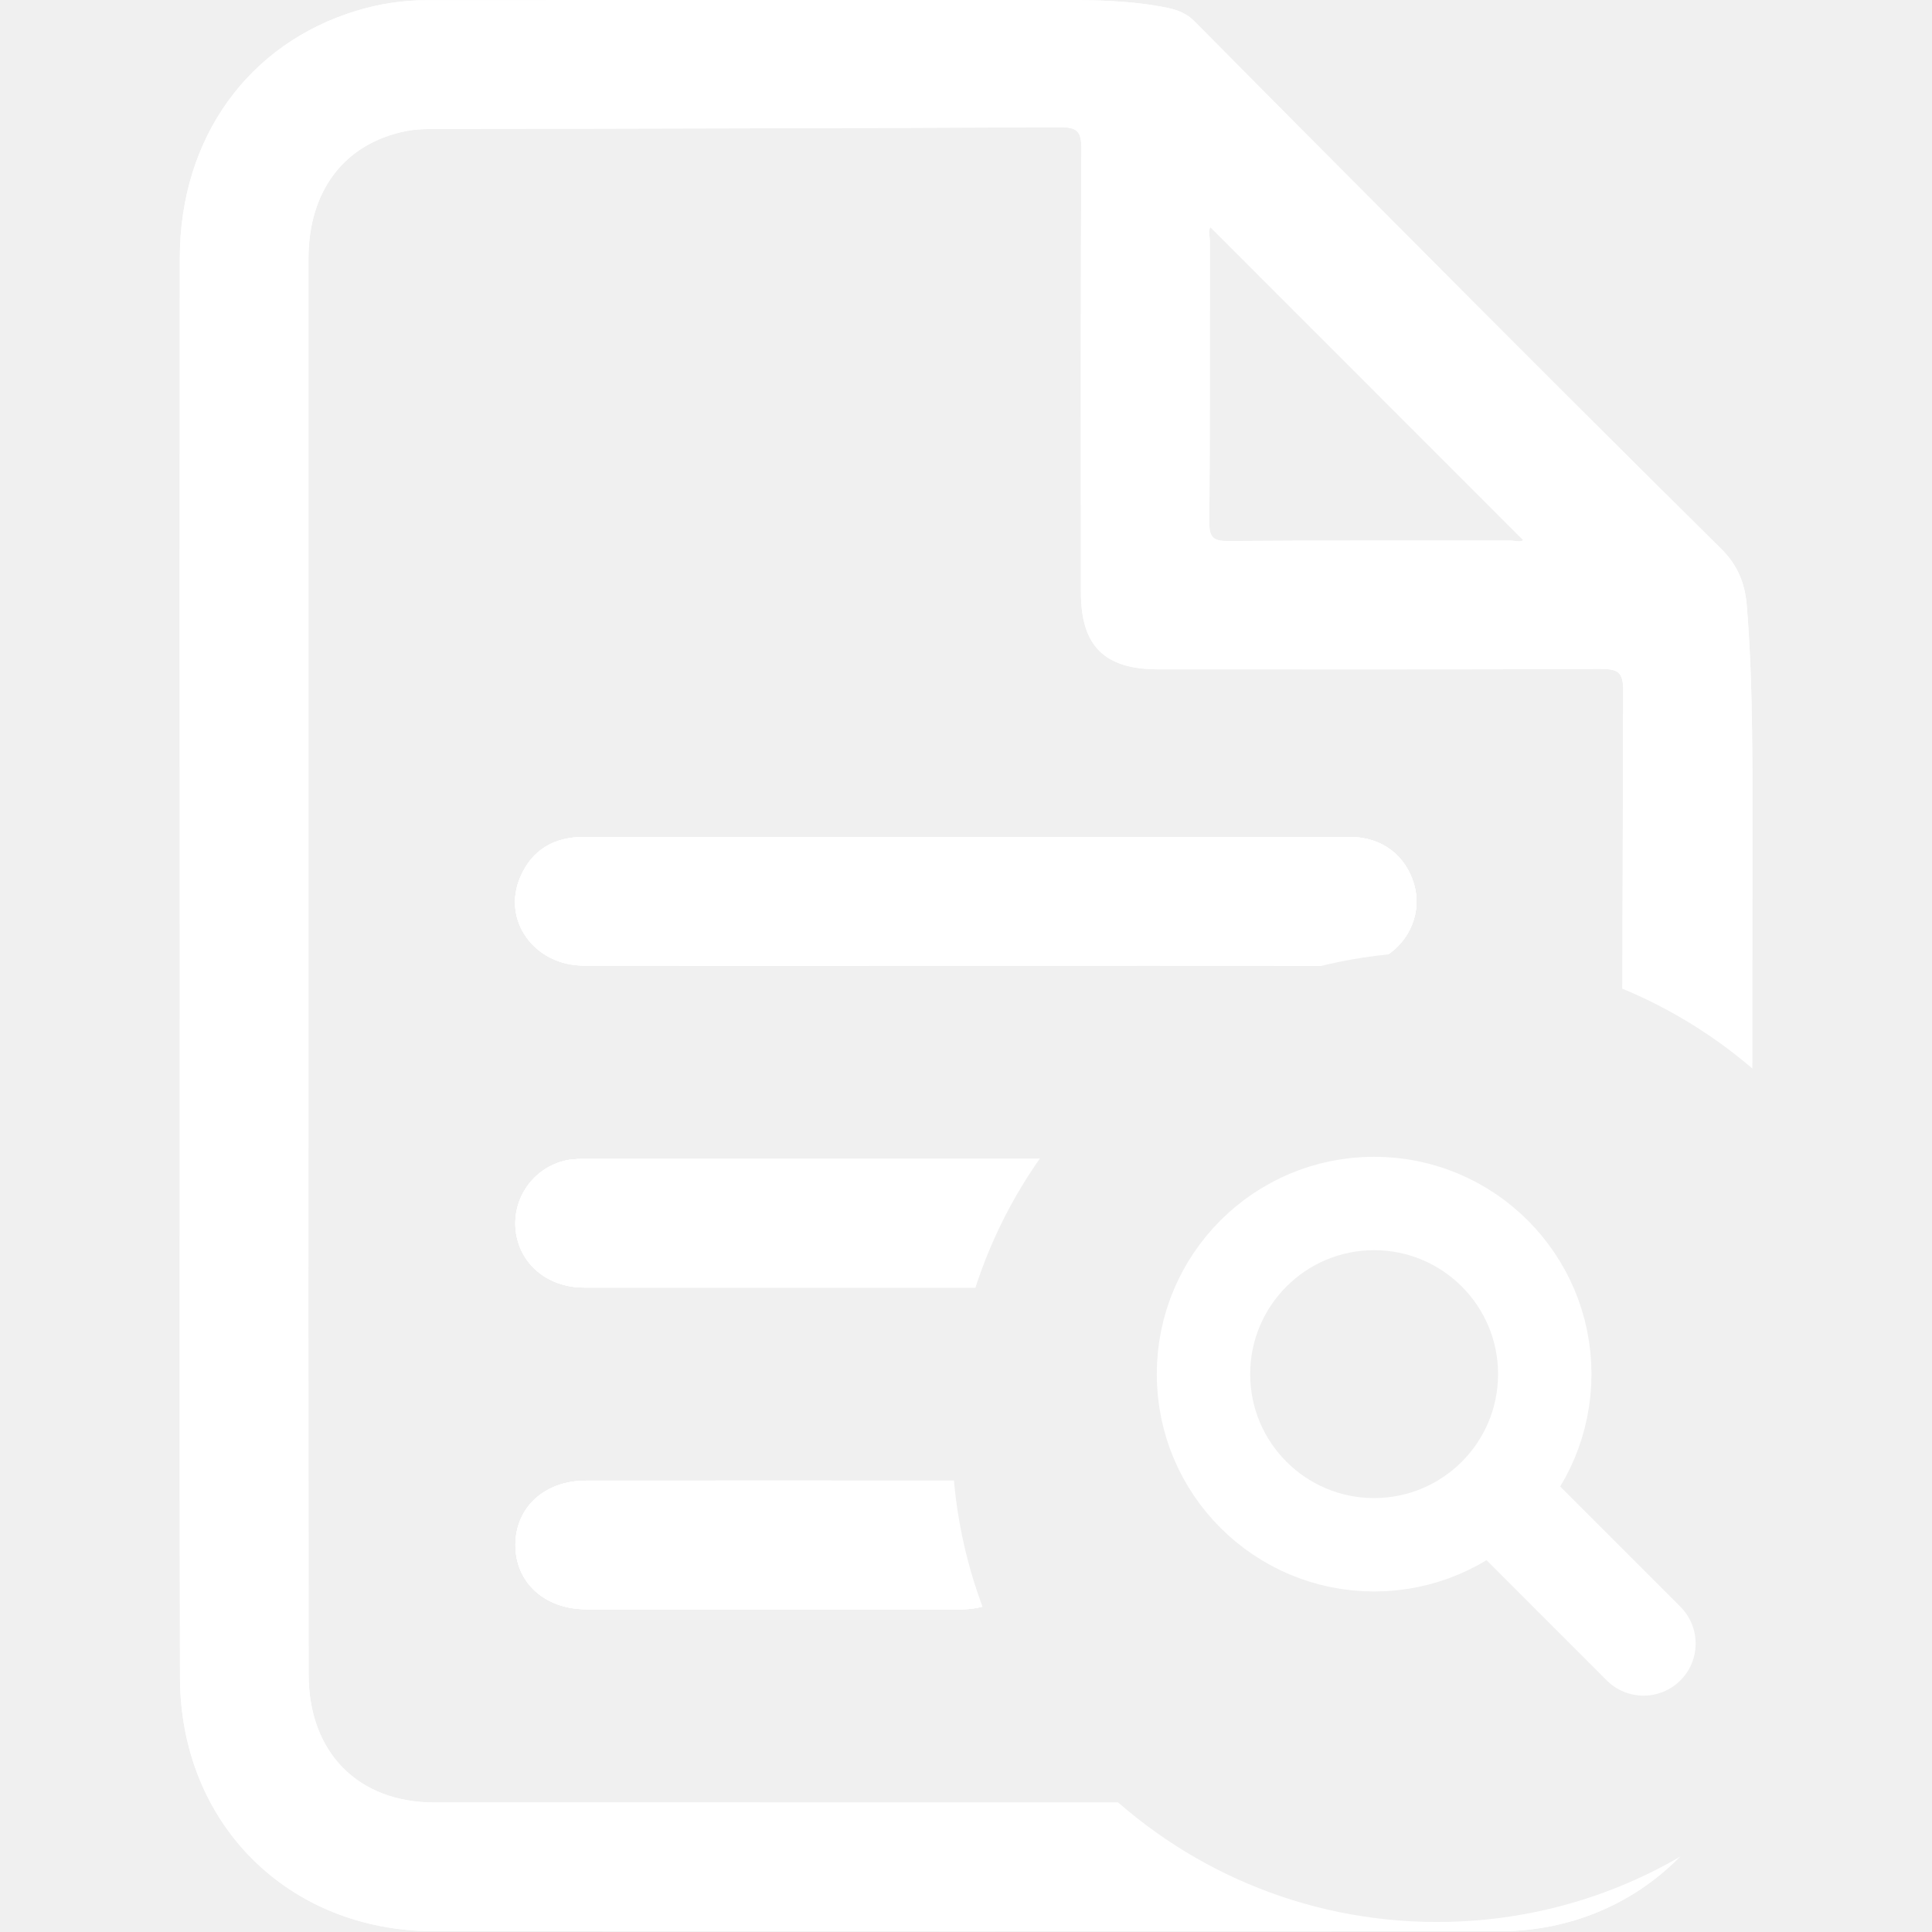
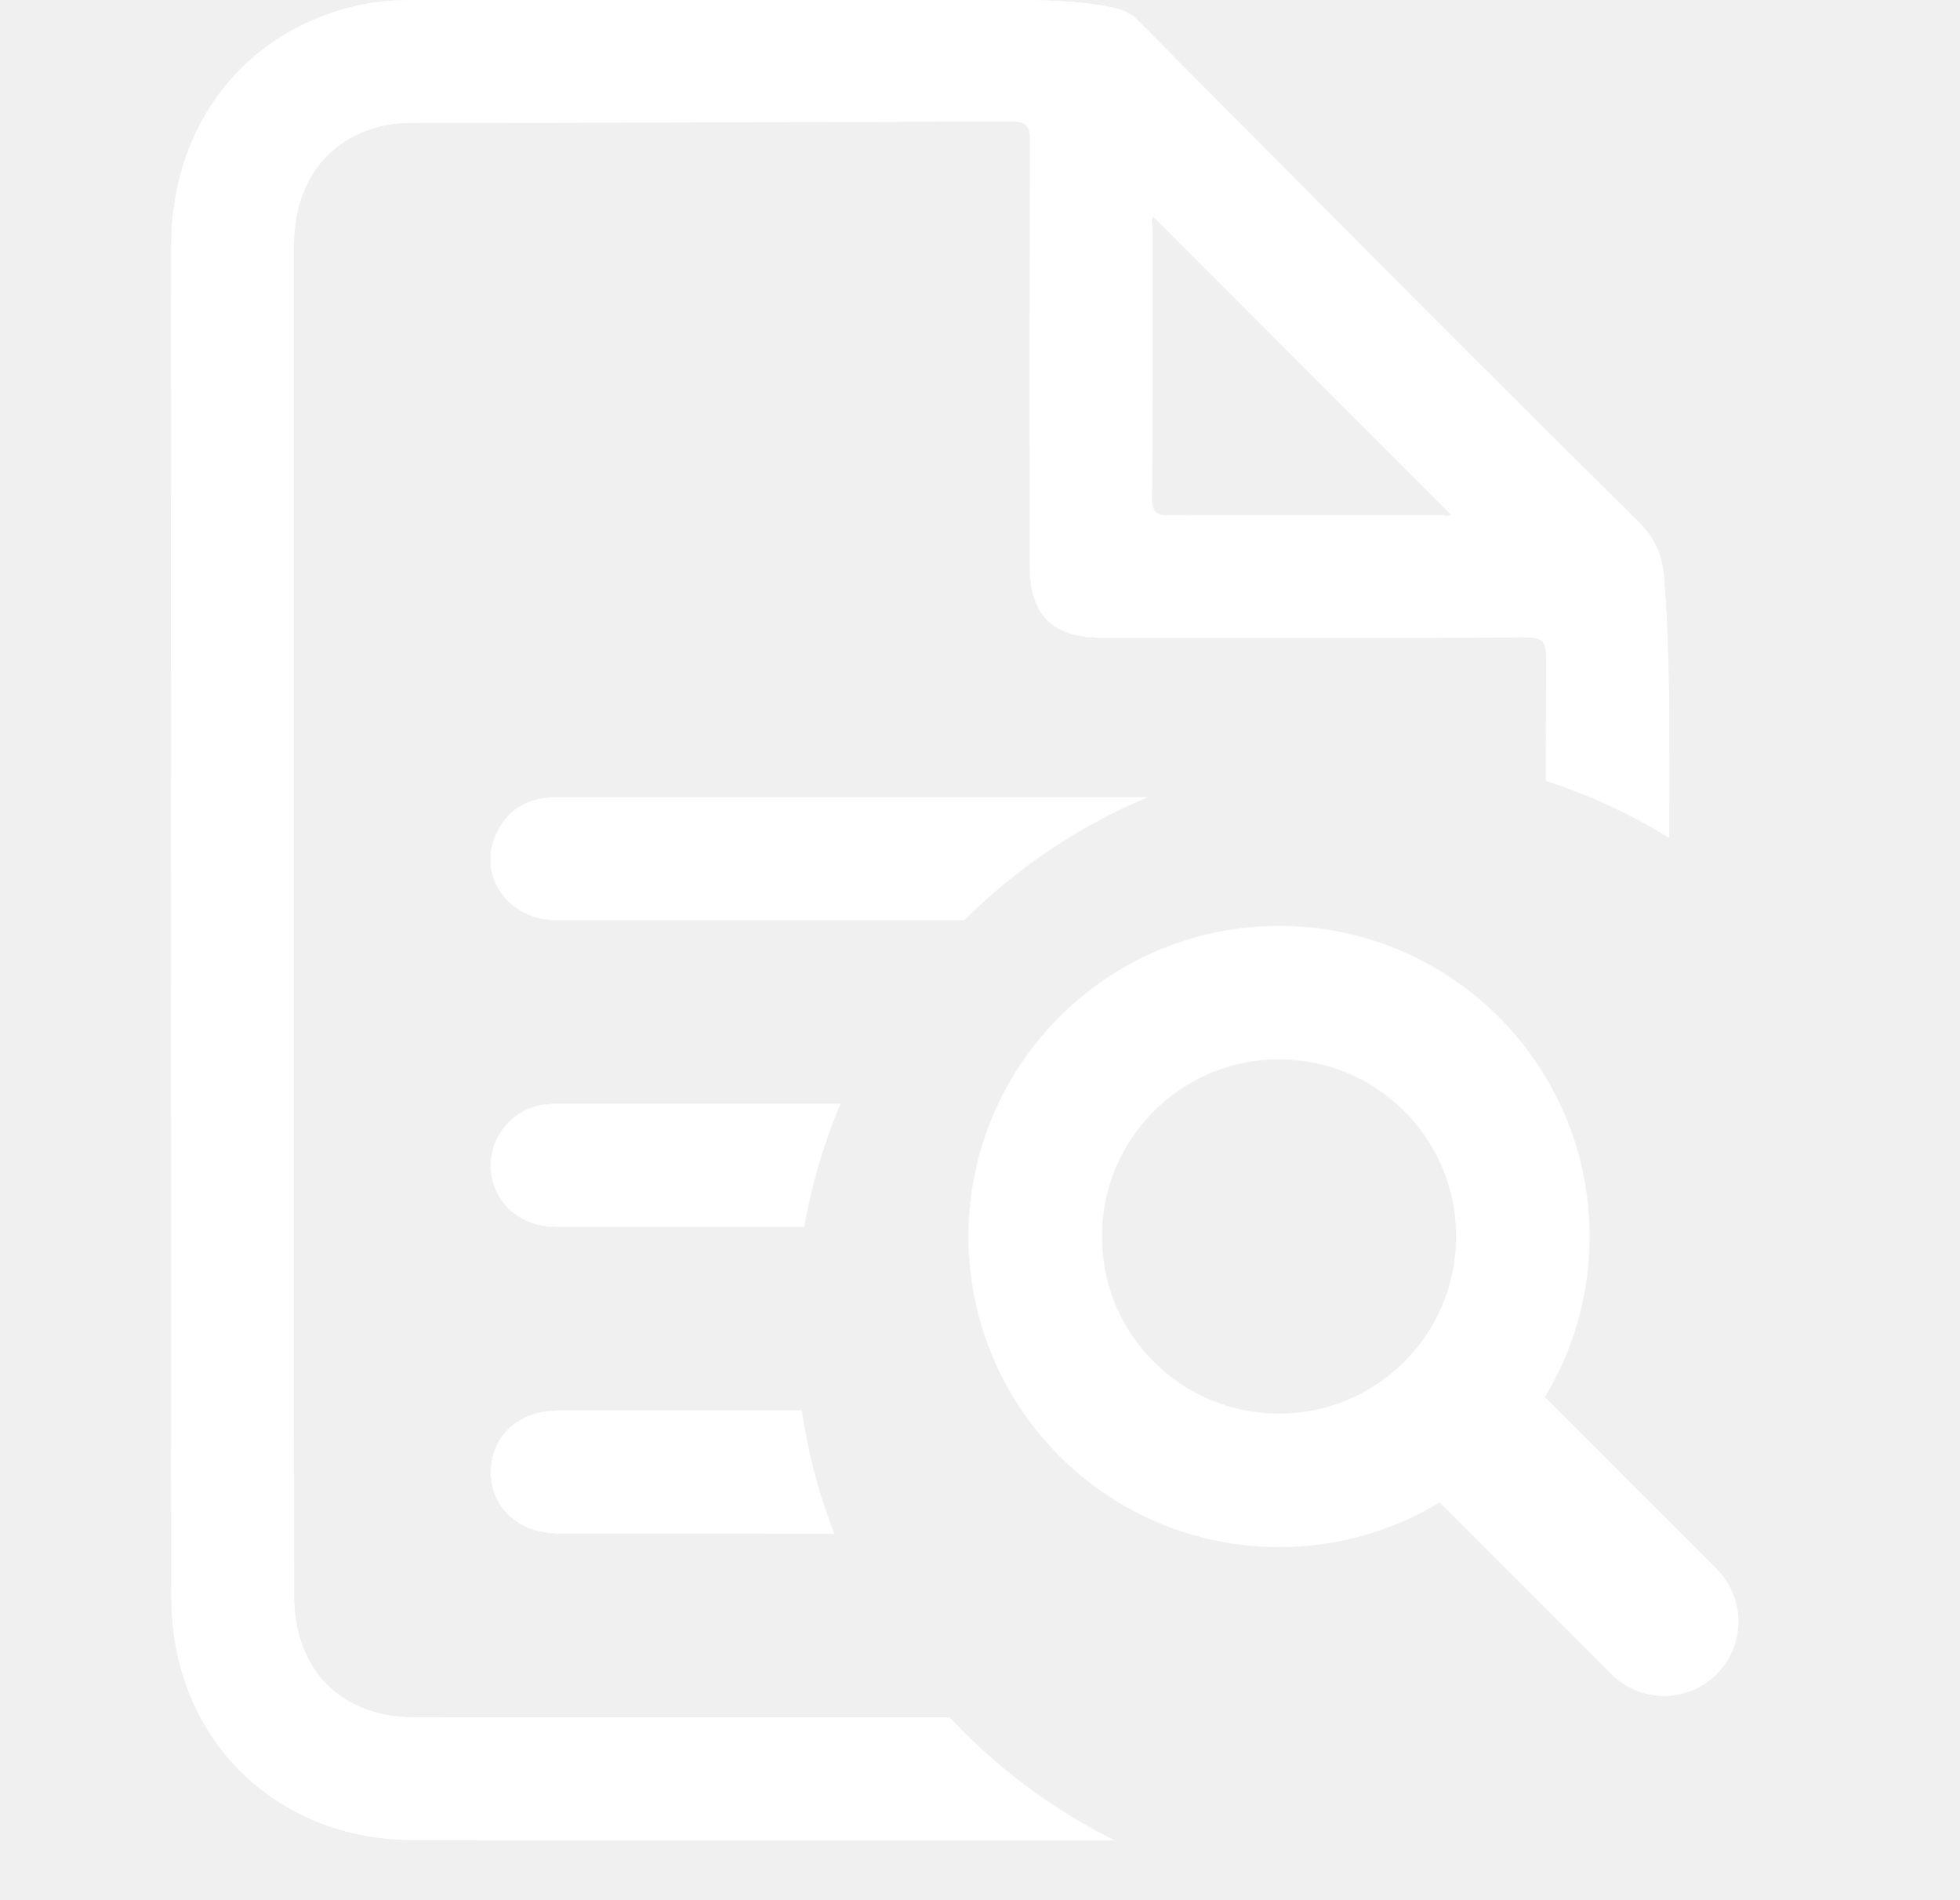
- <svg xmlns="http://www.w3.org/2000/svg" viewBox="-100 0 1075.58 1075.19">
+ <svg xmlns="http://www.w3.org/2000/svg" viewBox="-100 0 1145 1110">
  <defs>
    <style>.cls-1{fill:#fff;}.ins{fill:none;stroke:#fff;stroke-linecap:round;stroke-linejoin:round}</style>
    <mask id="hueco">
      <rect x="-100" y="0" width="1100" height="1100" fill="#fff" />
-       <circle cx="700" cy="800" r="270" fill="#000" />
+       <circle cx="700" cy="775" r="335" fill="#000" />
    </mask>
  </defs>
  <g id="Capa_2" data-name="Capa 2">
    <g mask="url(#hueco)">
      <g id="Capa_1-2" data-name="Capa 1">
        <path class="cls-1" d="M473.6,860.47c-.18,20.26-16.21,35.39-38,35.47-35,.13-70.07,0-105.11,0q-52,0-104,0c-23.39,0-39.75-15.08-39.55-36.18.19-20.69,16.31-35.43,39.1-35.45q104.57-.08,209.1,0C457.58,824.37,473.79,839.75,473.6,860.47Z" />
        <path class="cls-1" d="M189.7,488.14c6.59-15.19,18.87-22.24,35.53-22.21q91.2.17,182.38,0,122,0,243.92,0c17.71,0,31.05,10.18,35.76,26.48,4.32,14.93-2.08,31.15-15.69,39.71-7.21,4.54-15.16,5.5-23.54,5.49q-105.75-.16-211.47-.06t-211.48,0C197.41,537.54,179.22,512.27,189.7,488.14Z" />
        <path class="cls-1" d="M688.47,677c2,17.9-10.11,34.85-28.07,39a45.74,45.74,0,0,1-10,.81q-212.58.06-425.18,0c-20.51,0-36.09-13.21-38.15-31.88A36,36,0,0,1,215.14,646c4.3-.94,8.88-.82,13.35-.83q104.61-.06,209.23,0,106.84,0,213.71.05C671.07,645.22,686.4,658.68,688.47,677Z" />
        <path class="cls-1" d="M872.48,337.23c-1-12.39-5-22.47-14.15-31.58Q768,216.28,678.46,126.08,621.52,69,564.85,11.73c-4.13-4.15-9.16-6.18-14.75-7.34C530.24.29,510.08,0,490,0Q313.6-.07,137.25.12A133.23,133.23,0,0,0,98.7,5.92C38.21,24.13.19,76.91.11,143.47q-.21,196.5,0,393c0,132.49-.23,265,.09,397.46.21,81.45,60.36,141.19,141.48,141.22q296.72.09,593.43,0c77.54,0,138.94-60.57,139.31-137.86q1.1-230.65,1.16-461.28C875.51,429.73,876.22,383.42,872.48,337.23ZM573.9,126.52Q661,213.63,748,300.69c-1.59,1.32-4.66.23-7.44.23-52.26.08-104.51-.13-156.77.27-8.26.06-10.59-1.88-10.53-10.38.43-52.26.21-104.5.28-156.76C573.52,131.27,572.48,128.2,573.9,126.52ZM802.78,934c-.08,41.31-28.44,69.44-69.78,69.46q-295.59.09-591.18,0c-42.51,0-70-27.85-70-71.29Q71.61,734.56,71.74,537q0-196.48,0-393c0-38.13,20.29-64.38,54.68-71.09a71.73,71.73,0,0,1,13.35-1.07c116.81-.3,233.63-.43,350.44-1,9.16,0,11.82,2.09,11.78,11.56-.4,82.48-.26,165-.22,247.42,0,29.81,13.08,42.8,42.95,42.81,82.1,0,164.21.16,246.31-.19,9.19,0,12.66,1.26,12.63,11.86Q802.81,659.14,802.78,934Z" />
        <path class="cls-1" d="M473.6,860.47c-.18,20.26-16.21,35.39-38,35.47-35,.13-70.07,0-105.11,0q-52,0-104,0c-23.39,0-39.75-15.08-39.55-36.18.19-20.69,16.31-35.43,39.1-35.45q104.57-.08,209.1,0C457.58,824.37,473.79,839.75,473.6,860.47Z" />
        <path class="cls-1" d="M189.7,488.14c6.59-15.19,18.87-22.24,35.53-22.21q91.2.17,182.38,0,122,0,243.92,0c17.71,0,31.05,10.18,35.76,26.48,4.32,14.93-2.08,31.15-15.69,39.71-7.21,4.54-15.16,5.5-23.54,5.49q-105.75-.16-211.47-.06t-211.48,0C197.41,537.54,179.22,512.27,189.7,488.14Z" />
        <path class="cls-1" d="M688.47,677c2,17.9-10.11,34.85-28.07,39a45.74,45.74,0,0,1-10,.81q-212.58.06-425.18,0c-20.51,0-36.09-13.21-38.15-31.88A36,36,0,0,1,215.14,646c4.3-.94,8.88-.82,13.35-.83q104.61-.06,209.23,0,106.84,0,213.71.05C671.07,645.22,686.4,658.68,688.47,677Z" />
        <path class="cls-1" d="M872.48,337.23c-1-12.39-5-22.47-14.15-31.58Q768,216.28,678.46,126.08,621.52,69,564.85,11.73c-4.13-4.15-9.16-6.18-14.75-7.34C530.24.29,510.08,0,490,0Q313.6-.07,137.25.12A133.23,133.23,0,0,0,98.7,5.92C38.21,24.13.19,76.91.11,143.47q-.21,196.5,0,393c0,132.49-.23,265,.09,397.46.21,81.45,60.36,141.19,141.48,141.22q296.72.09,593.43,0c77.54,0,138.94-60.57,139.31-137.86q1.1-230.65,1.16-461.28C875.51,429.73,876.22,383.42,872.48,337.23ZM573.9,126.52Q661,213.63,748,300.69c-1.59,1.32-4.66.23-7.44.23-52.26.08-104.51-.13-156.77.27-8.26.06-10.59-1.88-10.53-10.38.43-52.26.21-104.5.28-156.76C573.52,131.27,572.48,128.2,573.9,126.52ZM802.78,934c-.08,41.31-28.44,69.44-69.78,69.46q-295.59.09-591.18,0c-42.51,0-70-27.85-70-71.29Q71.61,734.56,71.74,537q0-196.48,0-393c0-38.13,20.29-64.38,54.68-71.09a71.73,71.73,0,0,1,13.35-1.07c116.81-.3,233.63-.43,350.44-1,9.16,0,11.82,2.09,11.78,11.56-.4,82.48-.26,165-.22,247.42,0,29.81,13.08,42.8,42.95,42.81,82.1,0,164.21.16,246.31-.19,9.19,0,12.66,1.26,12.63,11.86Q802.81,659.14,802.78,934Z" />
        <path class="cls-1" d="M473.6,860.47c-.18,20.26-16.21,35.39-38,35.47-35,.13-70.07,0-105.11,0q-52,0-104,0c-23.39,0-39.75-15.08-39.55-36.18.19-20.69,16.31-35.43,39.1-35.45q104.57-.08,209.1,0C457.58,824.37,473.79,839.75,473.6,860.47Z" />
        <path class="cls-1" d="M189.7,488.14c6.59-15.19,18.87-22.24,35.53-22.21q91.2.17,182.38,0,122,0,243.92,0c17.71,0,31.05,10.18,35.76,26.48,4.32,14.93-2.08,31.15-15.69,39.71-7.21,4.54-15.16,5.5-23.54,5.49q-105.75-.16-211.47-.06t-211.48,0C197.41,537.54,179.22,512.27,189.7,488.14Z" />
        <path class="cls-1" d="M660.4,716a45.74,45.74,0,0,1-10,.81q-212.58.06-425.18,0c-20.51,0-36.09-13.21-38.15-31.88A36,36,0,0,1,215.14,646c4.3-.94,8.88-.82,13.35-.83q104.61-.06,209.23,0,106.84,0,213.71.05c19.64,0,35,13.49,37,31.82C690.48,694.91,678.36,711.86,660.4,716Z" />
        <path class="cls-1" d="M671.6,532.21c-7.21,4.54-15.16,5.5-23.54,5.49q-105.75-.16-211.47-.06t-211.48,0c-27.7-.05-45.89-25.32-35.41-49.45,6.59-15.19,18.87-22.24,35.53-22.21q91.2.17,182.38,0,122,0,243.92,0c17.71,0,31.05,10.18,35.76,26.48C691.61,507.43,685.21,523.65,671.6,532.21Z" />
        <path class="cls-1" d="M660.4,716a45.74,45.74,0,0,1-10,.81q-212.58.06-425.18,0c-20.51,0-36.09-13.21-38.15-31.88A36,36,0,0,1,215.14,646c4.3-.94,8.88-.82,13.35-.83q104.61-.06,209.23,0,106.84,0,213.71.05c19.64,0,35,13.49,37,31.82C690.48,694.91,678.36,711.86,660.4,716Z" />
        <path class="cls-1" d="M473.6,860.47c-.18,20.26-16.21,35.39-38,35.47-35,.13-70.07,0-105.11,0q-52,0-104,0c-23.39,0-39.75-15.08-39.55-36.18.19-20.69,16.31-35.43,39.1-35.45q104.57-.08,209.1,0C457.58,824.37,473.79,839.75,473.6,860.47Z" />
      </g>
    </g>
  </g>
-   <g class="ins-lupa">
+   <g class="ins-lupa" transform="translate(700 775) scale(1.5) translate(-700 -800)">
    <circle class="ins" cx="665" cy="765" r="95" stroke-width="52" />
    <path class="ins" d="M735 835 L815 915" stroke-width="58" />
  </g>
</svg>
